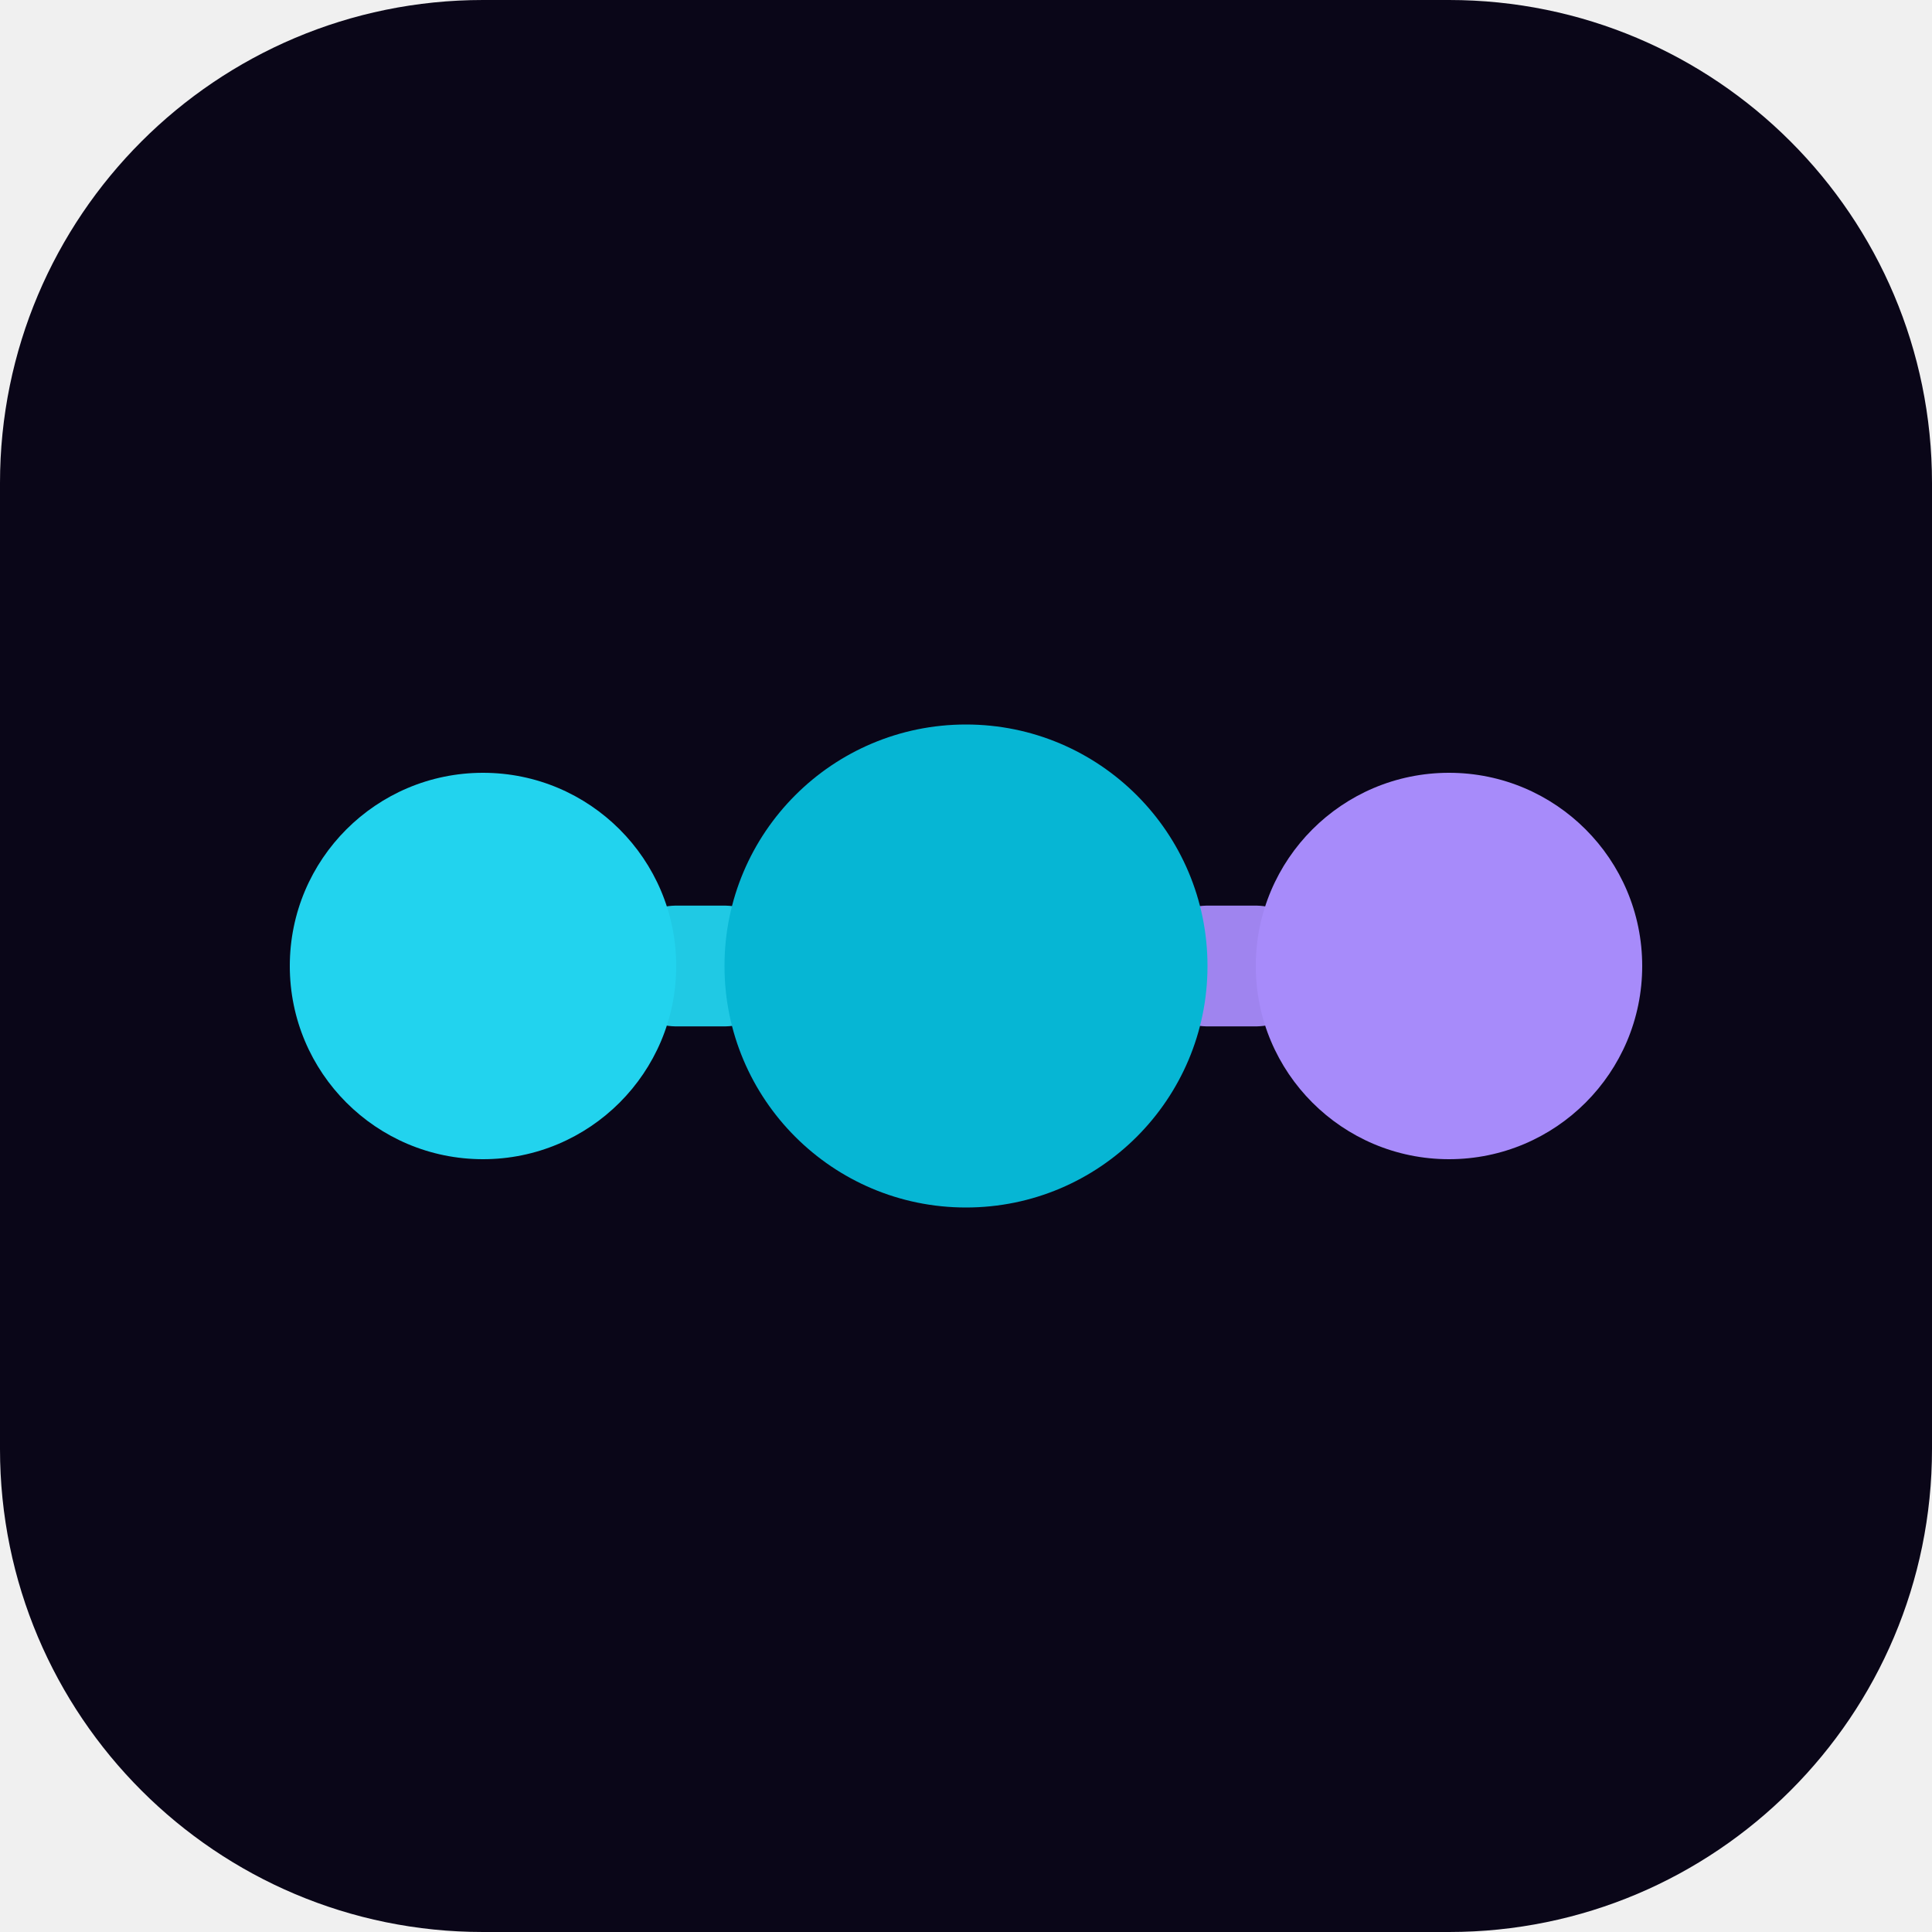
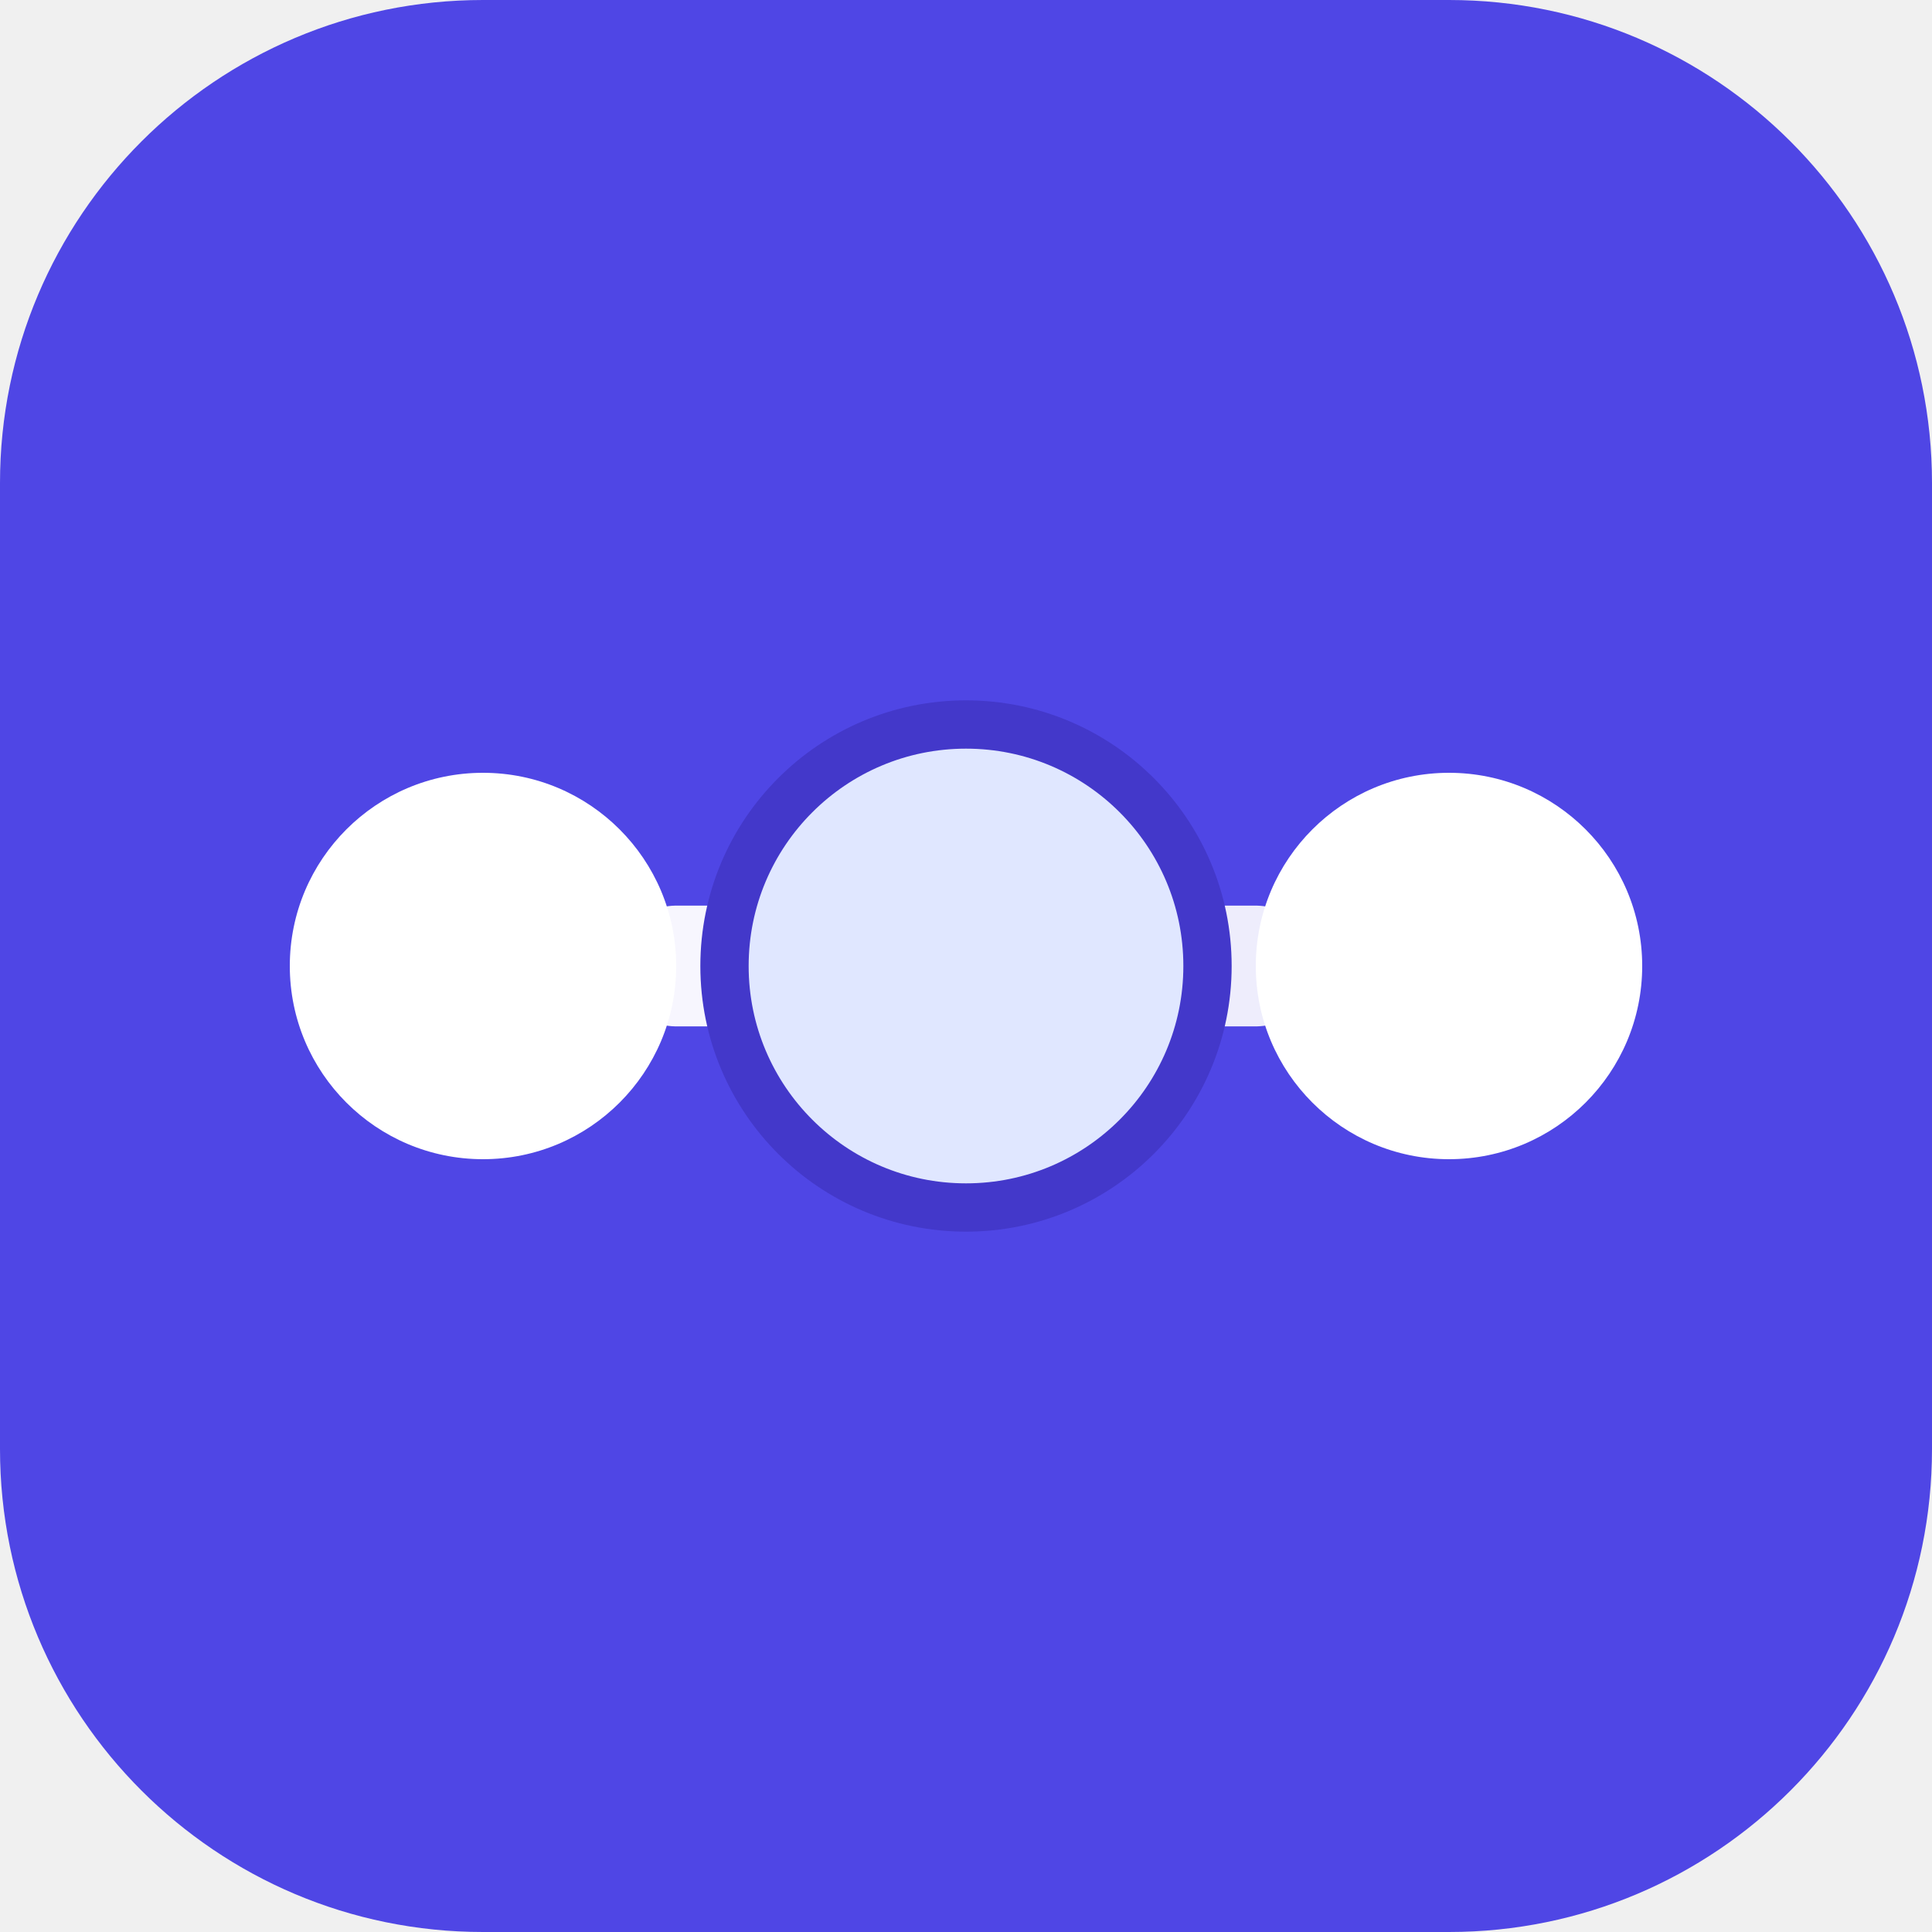
<svg xmlns="http://www.w3.org/2000/svg" viewBox="0 0 40 40" fill="none">
-   <rect width="40" height="40" rx="10" fill="#0a0618" />
-   <line x1="14" y1="20" x2="15" y2="20" stroke="#22d3ee" stroke-width="2.5" stroke-linecap="round" opacity="0.95" />
-   <line x1="25" y1="20" x2="26" y2="20" stroke="#a78bfa" stroke-width="2.5" stroke-linecap="round" opacity="0.95" />
-   <circle cx="10" cy="20" r="4" fill="#22d3ee" />
-   <circle cx="20" cy="20" r="5" fill="#06b6d4" />
-   <circle cx="30" cy="20" r="4" fill="#a78bfa" />
+   <rect width="40" height="40" rx="10" fill="#4f46e5" />
+   <line x1="14" y1="20" x2="15" y2="20" stroke="#ffffff" stroke-width="2.5" stroke-linecap="round" opacity="0.95" />
+   <line x1="25" y1="20" x2="26" y2="20" stroke="#ffffff" stroke-width="2.5" stroke-linecap="round" opacity="0.9" />
+   <circle cx="10" cy="20" r="4" fill="#ffffff" />
+   <circle cx="20" cy="20" r="5" fill="#e0e7ff" stroke="#4338ca" stroke-width="1" />
+   <circle cx="30" cy="20" r="4" fill="#ffffff" />
</svg>
